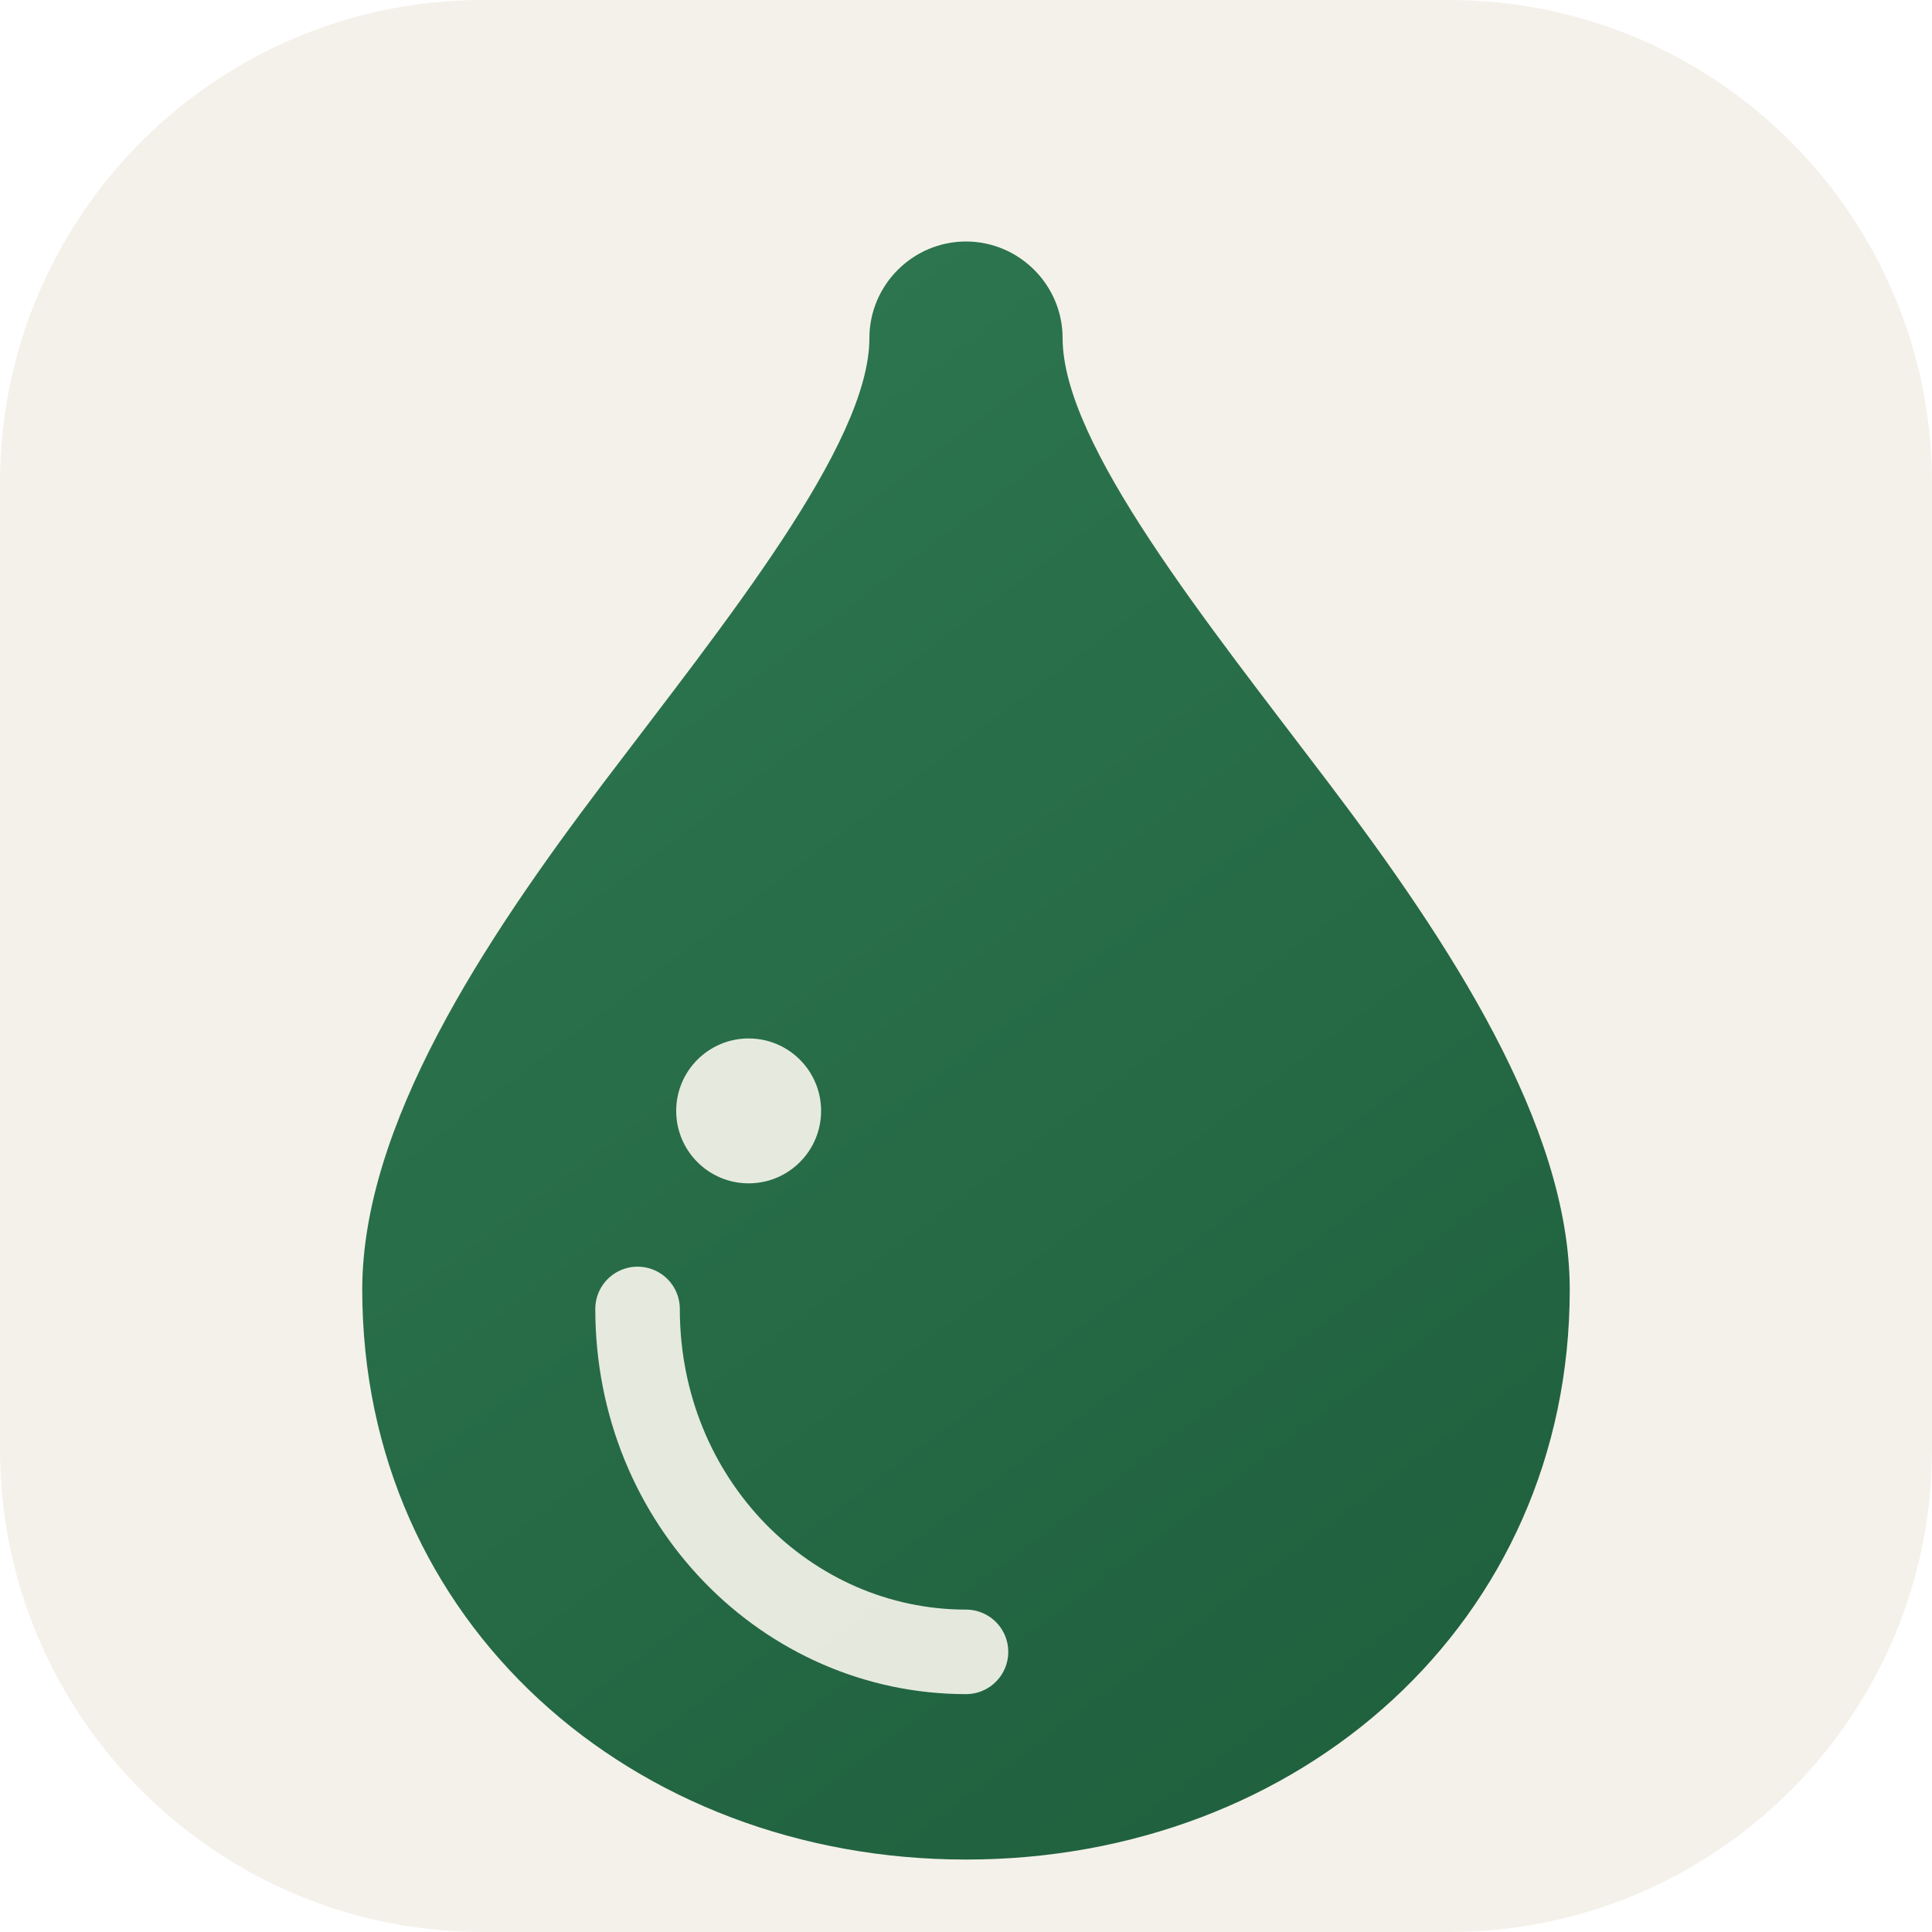
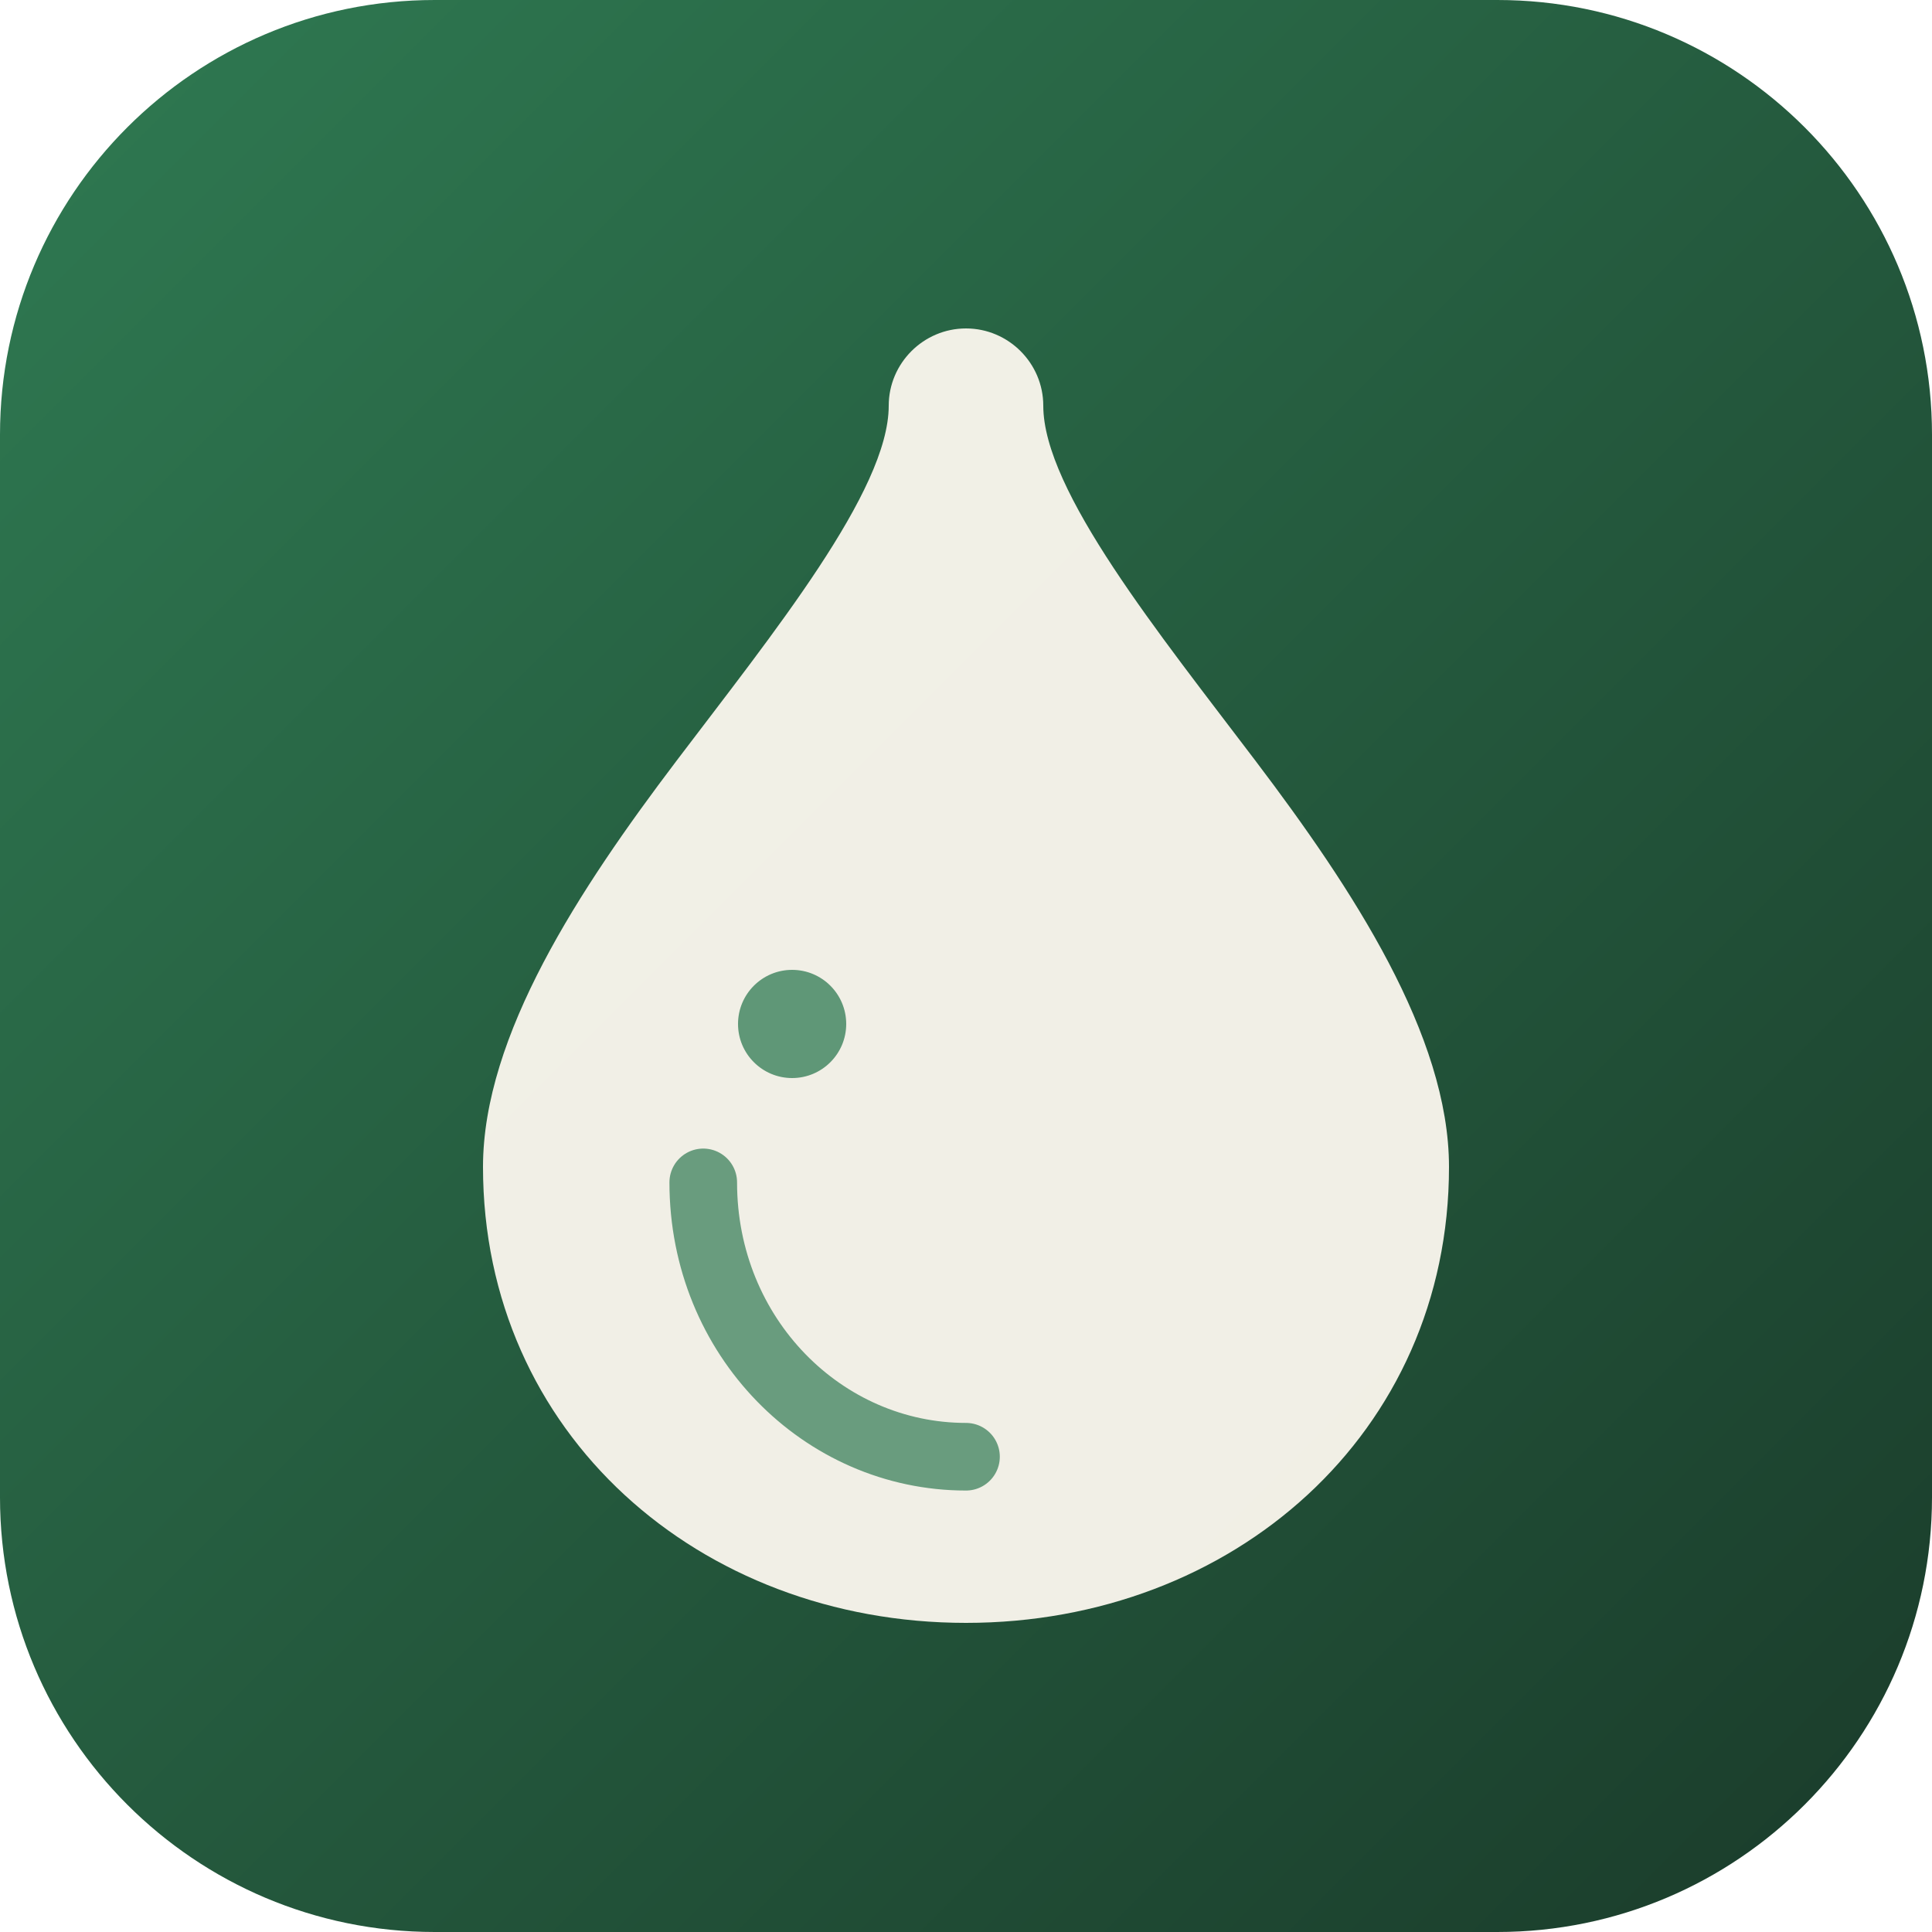
<svg xmlns="http://www.w3.org/2000/svg" viewBox="0 0 40 40" role="img" aria-label="Ritora">
  <defs>
-     <linearGradient id="ritora-fav-grad" x1="8" y1="4" x2="32" y2="36" gradientUnits="userSpaceOnUse">
+     <linearGradient id="ritora-tab-bg" x1="0" y1="0" x2="40" y2="40" gradientUnits="userSpaceOnUse">
      <stop offset="0%" stop-color="#2f7a52" />
-       <stop offset="100%" stop-color="#1f5f3d" />
+       <stop offset="100%" stop-color="#1a3b2a" />
    </linearGradient>
  </defs>
-   <rect width="40" height="40" rx="10" fill="#f4f1ea" />
-   <path d="M20 5c-1.1 0-2 .9-2 2 0 2.2-3 5.9-5.5 9.2-2.5 3.3-5 7.1-5 10.5C7.5 33.6 13.1 38.5 20 38.5s12.5-4.9 12.5-11.8c0-3.4-2.5-7.2-5-10.5C25 12.9 22 9.2 22 7c0-1.1-.9-2-2-2Z" fill="url(#ritora-fav-grad)" />
-   <path d="M13.2 27.1c0 4 3.1 7.1 6.8 7.1" stroke="#fbf7ef" stroke-width="1.75" stroke-linecap="round" stroke-opacity="0.9" fill="none" />
-   <circle cx="15.5" cy="23" r="1.5" fill="#fbf7ef" fill-opacity="0.9" />
+   <rect width="40" height="40" rx="9" fill="url(#ritora-tab-bg)" />
+   <g transform="translate(4 4) scale(0.8)">
+     <path d="M20 3.5c-1.1 0-2 .9-2 2 0 2.2-3 5.9-5.5 9.2C10 18 7.5 21.8 7.5 25.2 7.5 32.1 13.1 37 20 37s12.5-4.9 12.5-11.8c0-3.4-2.5-7.2-5-10.5C25 11.4 22 7.7 22 5.5c0-1.1-.9-2-2-2Z" fill="#fbf7ef" fill-opacity="0.95" />
+     <path d="M13.2 25.6c0 4 3.1 7.1 6.8 7.1" stroke="#2f7a52" stroke-width="1.75" stroke-linecap="round" stroke-opacity="0.7" fill="none" />
+     <circle cx="15.5" cy="21.5" r="1.4" fill="#2f7a52" fill-opacity="0.75" />
+   </g>
</svg>
